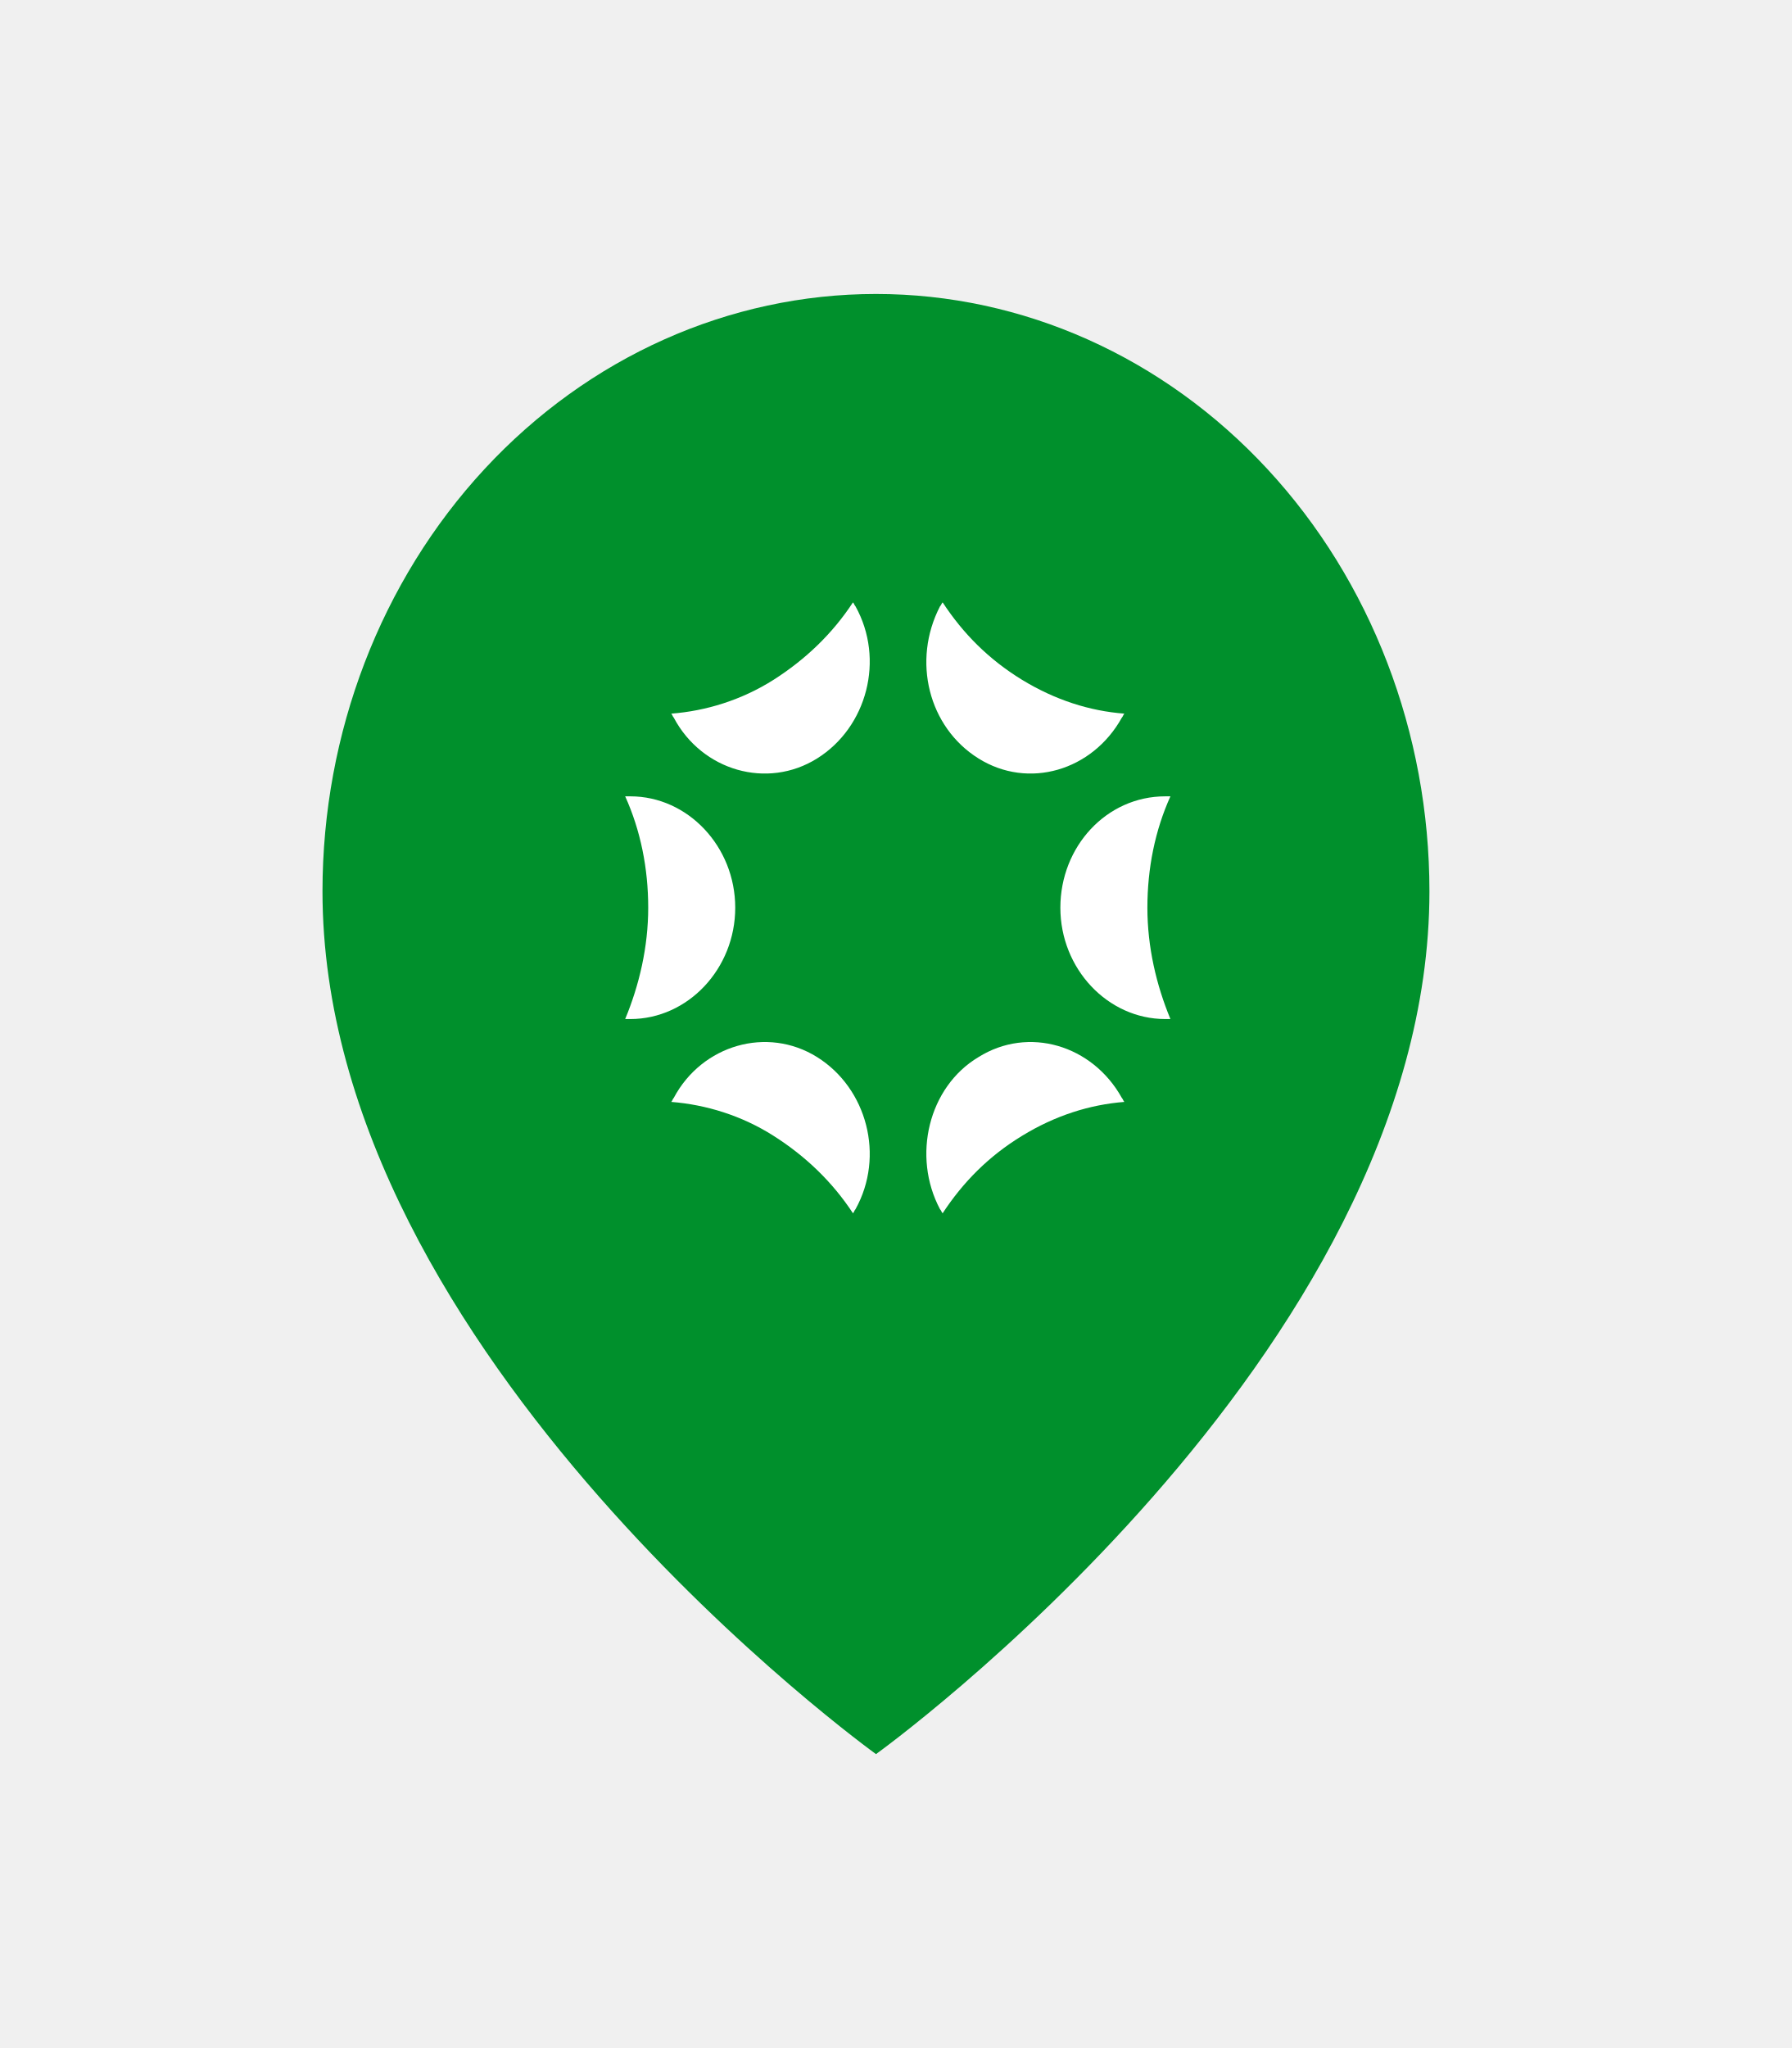
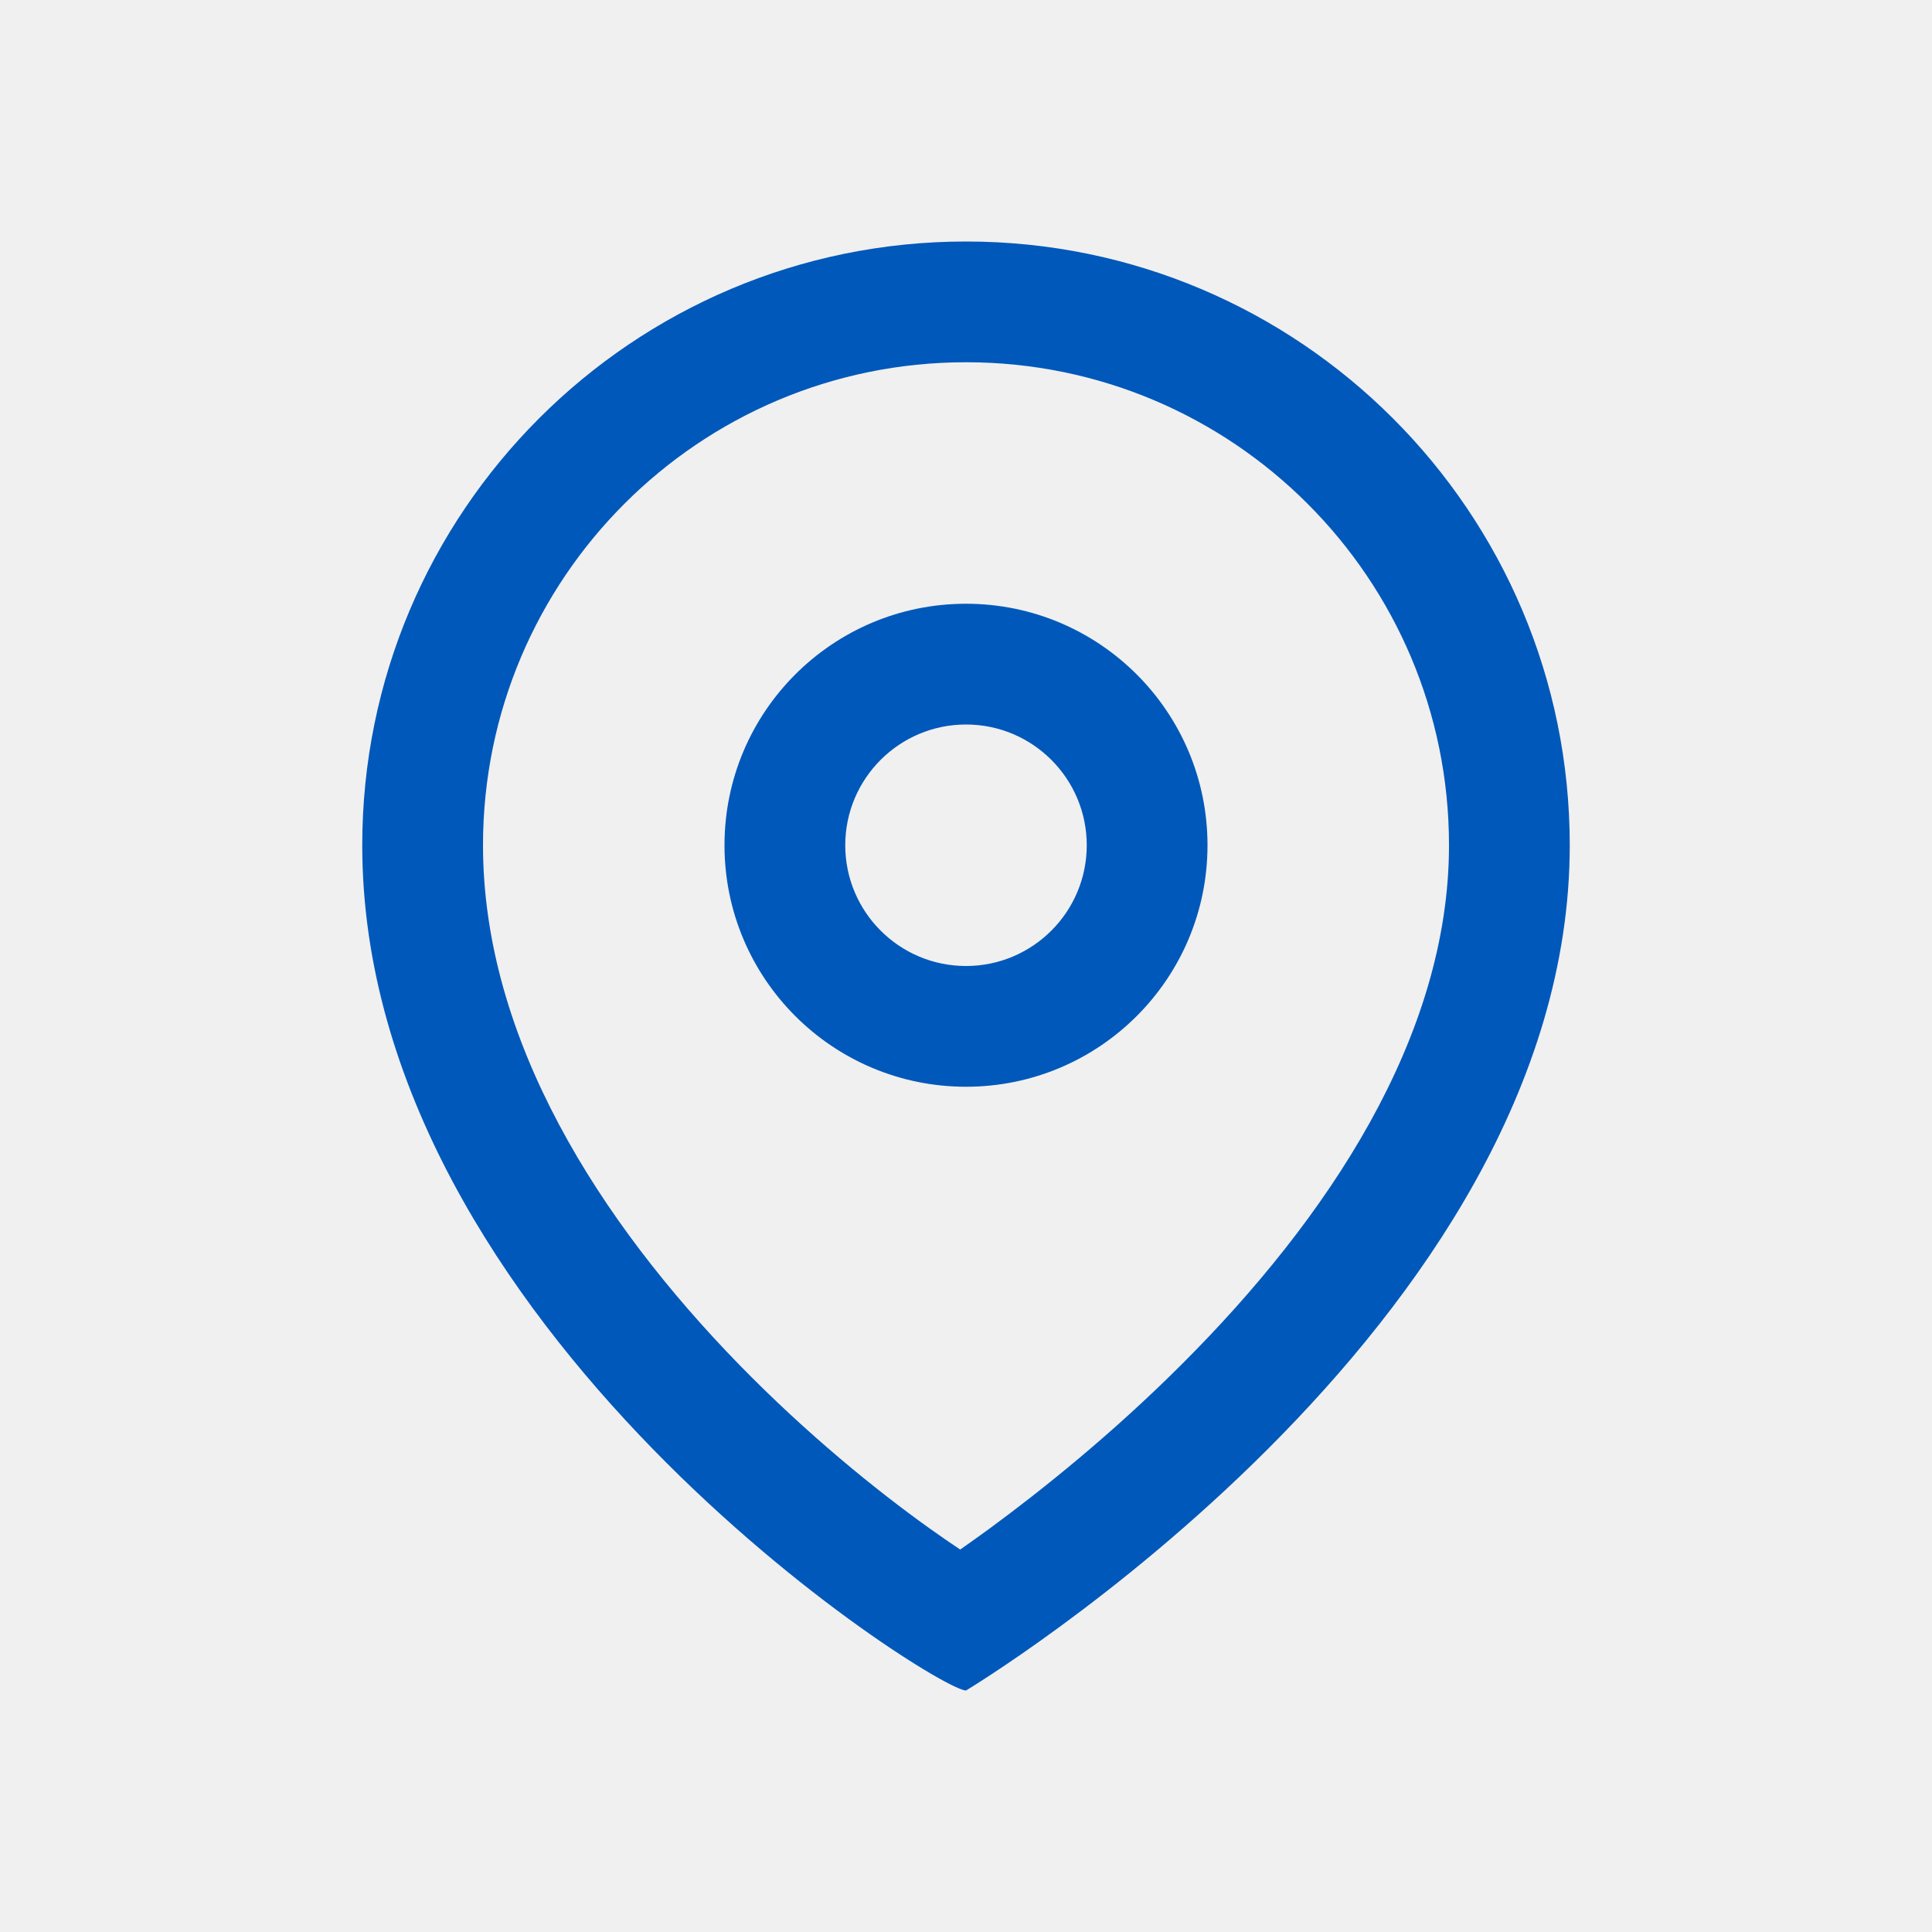
- <svg xmlns="http://www.w3.org/2000/svg" width="21" height="24" viewBox="0 0 21 24" fill="none">
-   <path d="M16.755 10.445C16.755 15.89 10.268 20.556 10.268 20.556C10.268 20.556 3.78 15.89 3.78 10.445C3.78 8.589 4.464 6.808 5.68 5.496C6.897 4.183 8.547 3.445 10.268 3.445C11.988 3.445 13.638 4.183 14.855 5.496C16.071 6.808 16.755 8.589 16.755 10.445Z" fill="#00902C" />
-   <path d="M7.388 9.332C7.373 9.332 7.343 9.332 7.328 9.332C7.508 9.73 7.598 10.175 7.598 10.637C7.598 11.098 7.493 11.544 7.328 11.942C7.343 11.942 7.373 11.942 7.388 11.942C8.063 11.942 8.618 11.353 8.618 10.637C8.618 9.921 8.063 9.332 7.388 9.332Z" fill="white" />
-   <path d="M13.659 9.332C13.674 9.332 13.704 9.332 13.719 9.332C13.539 9.73 13.449 10.175 13.449 10.637C13.449 11.098 13.554 11.544 13.719 11.942C13.704 11.942 13.674 11.942 13.659 11.942C12.984 11.942 12.429 11.353 12.429 10.637C12.429 9.921 12.969 9.332 13.659 9.332Z" fill="white" />
-   <path d="M7.898 12.865C7.883 12.881 7.883 12.897 7.868 12.913C8.273 12.945 8.693 13.072 9.068 13.311C9.443 13.549 9.758 13.852 9.998 14.218C10.013 14.202 10.013 14.186 10.028 14.17C10.373 13.549 10.163 12.754 9.578 12.388C8.993 12.022 8.228 12.245 7.898 12.865Z" fill="white" />
-   <path d="M11.018 7.106C11.034 7.09 11.034 7.075 11.049 7.059C11.289 7.425 11.589 7.727 11.979 7.966C12.369 8.204 12.774 8.332 13.179 8.363C13.164 8.379 13.164 8.395 13.149 8.411C12.804 9.032 12.054 9.254 11.469 8.888C10.883 8.522 10.688 7.743 11.018 7.106Z" fill="white" />
-   <path d="M11.018 14.17C11.034 14.186 11.034 14.202 11.049 14.218C11.289 13.852 11.589 13.549 11.979 13.311C12.369 13.072 12.774 12.945 13.179 12.913C13.164 12.897 13.164 12.881 13.149 12.865C12.804 12.245 12.054 12.022 11.469 12.388C10.883 12.738 10.688 13.549 11.018 14.17Z" fill="white" />
-   <path d="M7.898 8.411C7.883 8.395 7.883 8.379 7.868 8.363C8.273 8.332 8.693 8.204 9.068 7.966C9.443 7.727 9.758 7.425 9.998 7.059C10.013 7.075 10.013 7.09 10.028 7.106C10.373 7.727 10.163 8.522 9.578 8.888C8.993 9.254 8.228 9.032 7.898 8.411Z" fill="white" />
+ <svg xmlns="http://www.w3.org/2000/svg" viewBox="0 0 24 24" fill="none">
+   <g id="SVGRepo_bgCarrier" stroke-width="0" />
+   <g id="SVGRepo_tracerCarrier" stroke-linecap="round" stroke-linejoin="round" />
+   <g id="SVGRepo_iconCarrier">
+     <path fill-rule="evenodd" clip-rule="evenodd" d="M12.285 18.994C12.157 19.087 12.037 19.173 11.928 19.249C11.812 19.172 11.683 19.083 11.543 18.983C10.883 18.511 10.027 17.818 9.183 16.953C7.454 15.179 6 12.915 6 10.5C6 7.186 8.686 4.5 12 4.5C15.314 4.5 18 7.186 18 10.5C18 12.889 16.482 15.147 14.689 16.939C13.82 17.809 12.944 18.51 12.285 18.994ZM19.5 10.5C19.5 16.5 12 21 12 21C11.625 21 4.5 16.5 4.5 10.5C4.5 6.358 7.858 3 12 3C16.142 3 19.5 6.358 19.5 10.5ZM13.5 10.5C13.5 11.328 12.828 12 12 12C11.172 12 10.5 11.328 10.5 10.5C10.5 9.672 11.172 9 12 9C12.828 9 13.5 9.672 13.5 10.5ZM15 10.5C15 12.157 13.657 13.5 12 13.5C10.343 13.5 9 12.157 9 10.5C9 8.843 10.343 7.5 12 7.5C13.657 7.5 15 8.843 15 10.5Z" fill="#0058ba" />
+   </g>
</svg>
